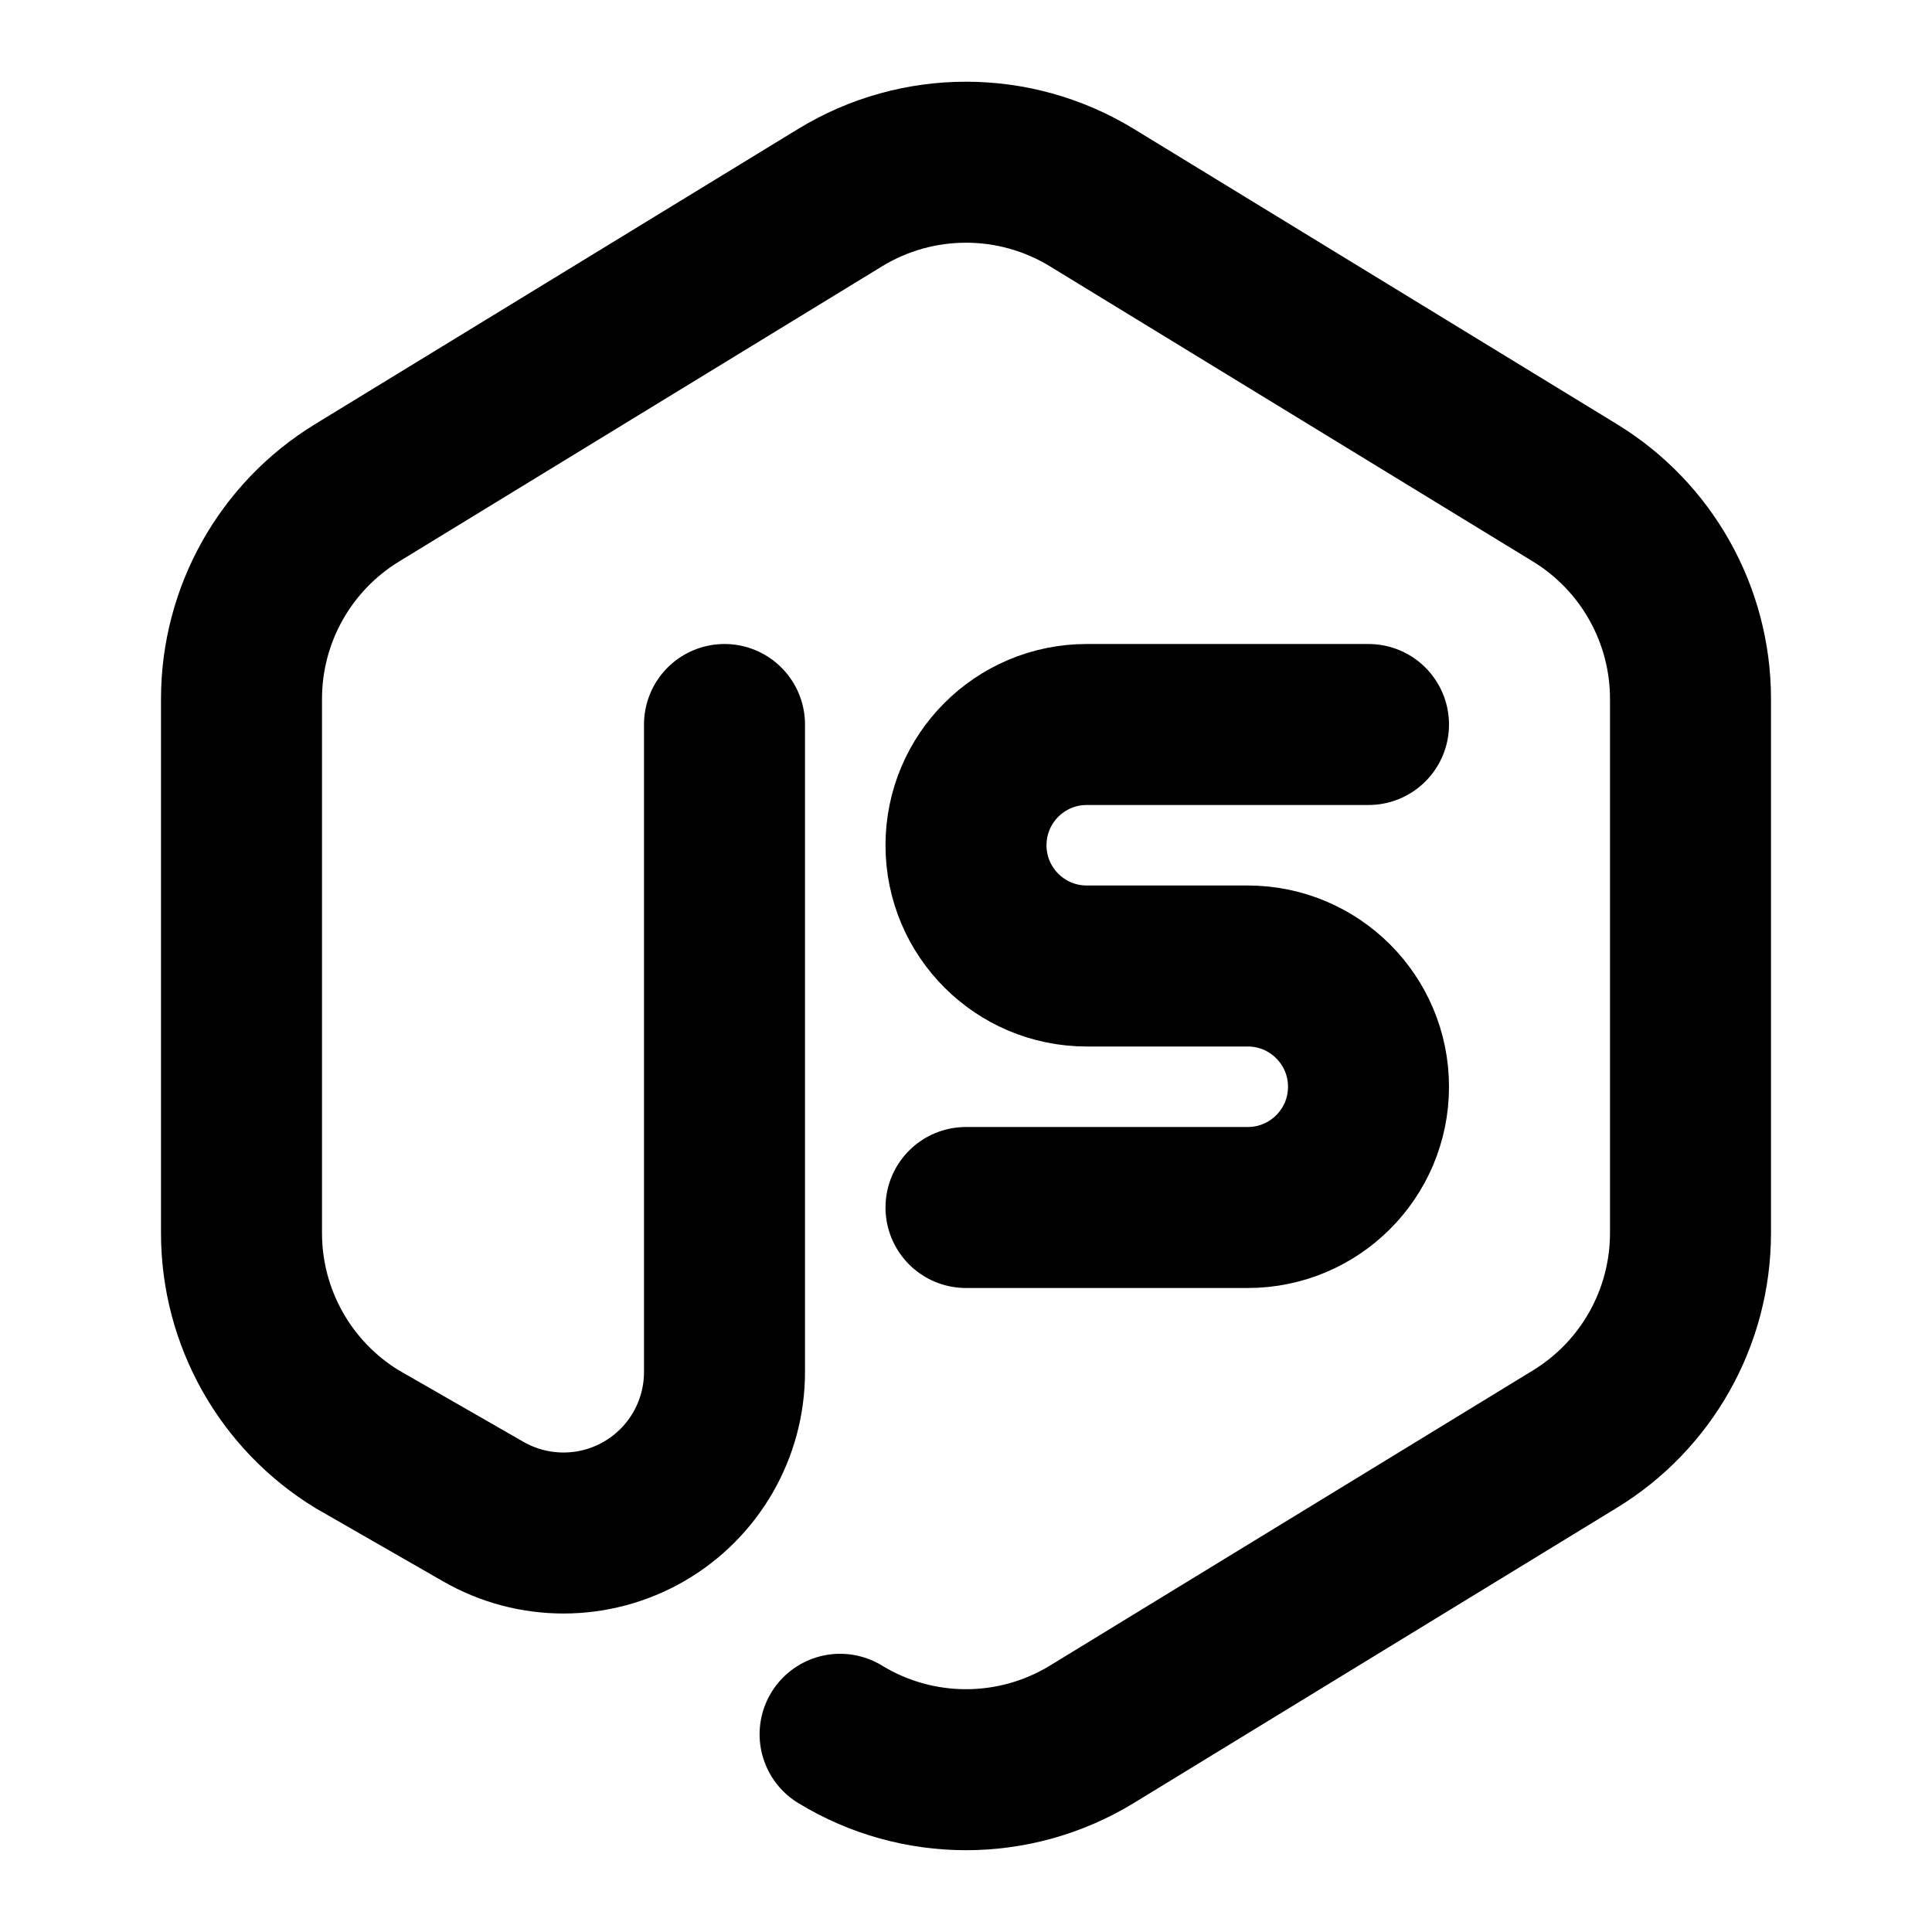
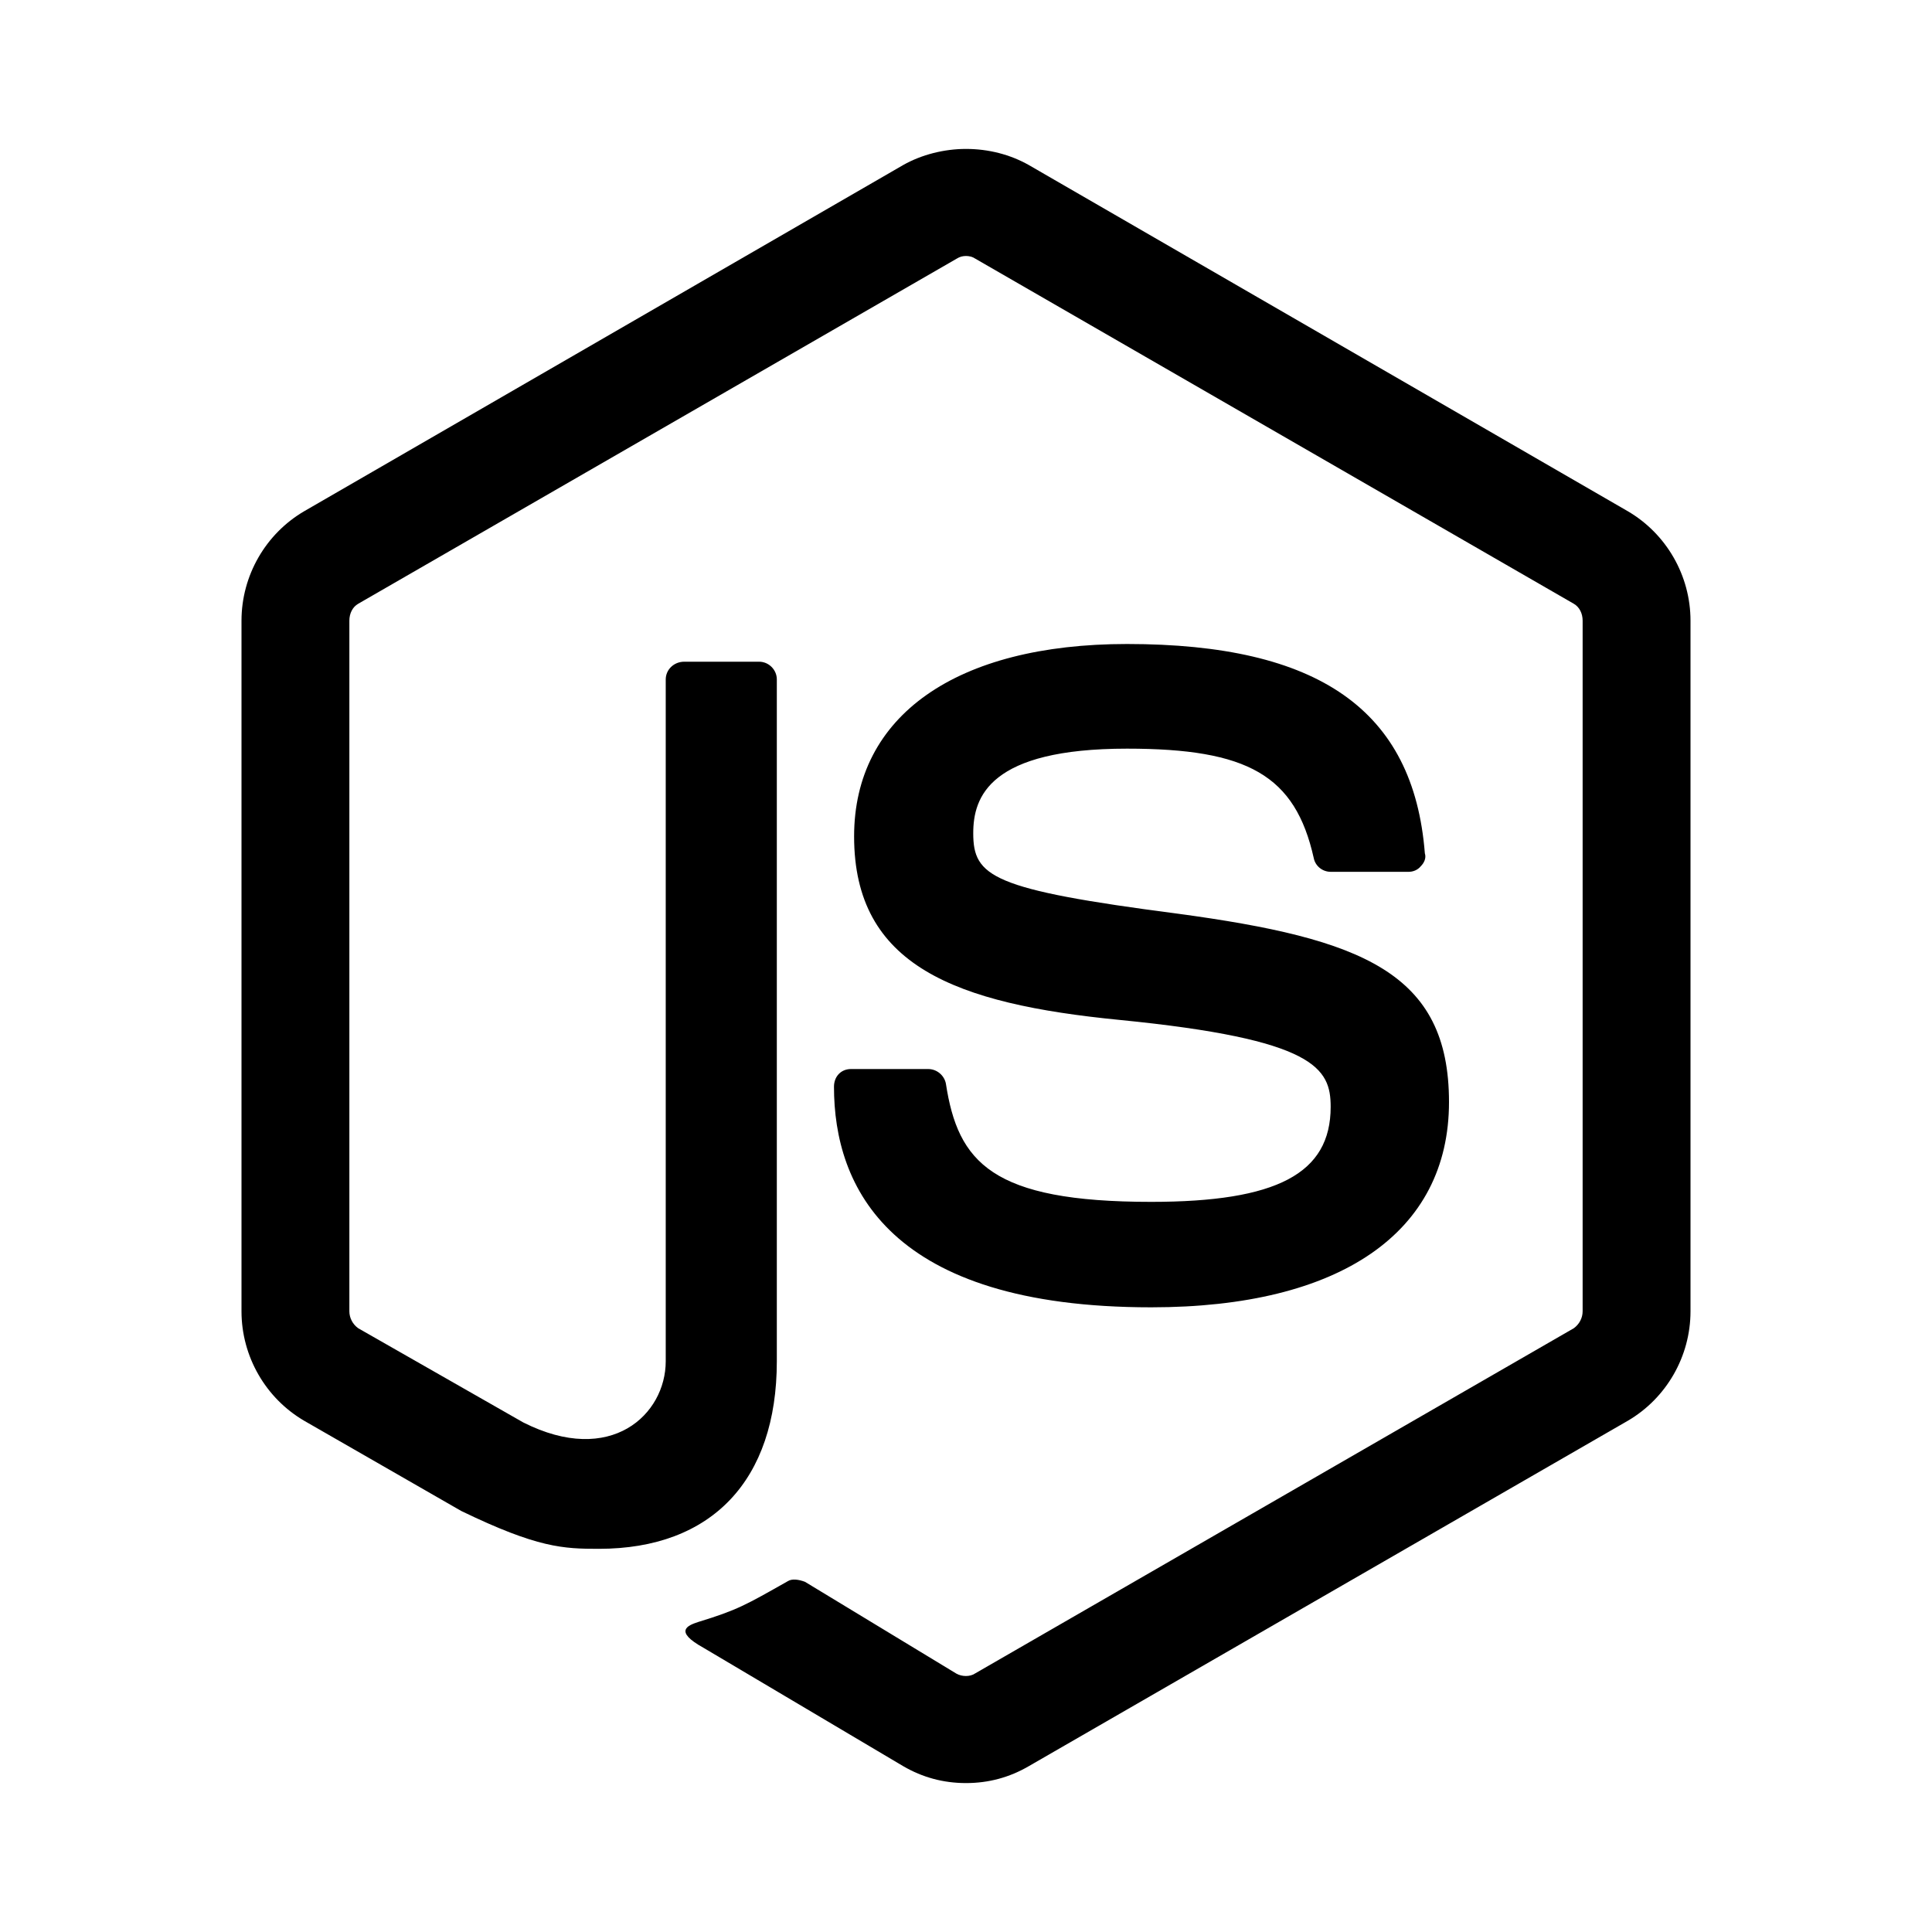
<svg xmlns="http://www.w3.org/2000/svg" viewBox="0 0 24 24" width="24" height="24">
-   <g fill="none" stroke="currentColor" stroke-width="2" stroke-linecap="round" stroke-linejoin="round">
-     <path d="M9 9v8.044a2 2 0 0 1 -2.996 1.734l-1.568 -.9a3 3 0 0 1 -1.436 -2.561v-6.635a3 3 0 0 1 1.436 -2.56l6 -3.667a3 3 0 0 1 3.128 0l6 3.667a3 3 0 0 1 1.436 2.561v6.634a3 3 0 0 1 -1.436 2.56l-6 3.667a3 3 0 0 1 -3.128 0" />
-     <path d="M17 9h-3.5a1.5 1.5 0 0 0 0 3h2a1.5 1.5 0 0 1 0 3h-3.5" />
-   </g>
+   <path d="M12,1.85C11.73,1.85 11.45,1.92 11.22,2.05L3.78,6.35C3.3,6.63 3,7.15 3,7.71V16.29C3,16.85 3.3,17.37 3.78,17.65L5.73,18.77C6.68,19.23 7,19.24 7.44,19.24C8.84,19.24 9.65,18.39 9.65,16.91V8.44C9.65,8.32 9.55,8.22 9.43,8.22H8.5C8.37,8.22 8.27,8.32 8.27,8.44V16.91C8.27,17.57 7.59,18.22 6.5,17.67L4.45,16.5C4.38,16.45 4.34,16.37 4.34,16.29V7.71C4.34,7.62 4.38,7.54 4.45,7.5L11.89,3.21C11.95,3.17 12.05,3.17 12.11,3.21L19.55,7.5C19.62,7.54 19.66,7.62 19.66,7.71V16.29C19.66,16.37 19.62,16.45 19.55,16.5L12.11,20.79C12.05,20.83 11.95,20.83 11.88,20.79L10,19.65C9.92,19.62 9.84,19.61 9.79,19.64C9.26,19.94 9.16,20 8.67,20.15C8.55,20.19 8.36,20.26 8.74,20.47L11.22,21.94C11.46,22.08 11.72,22.15 12,22.15C12.28,22.15 12.54,22.08 12.78,21.94L20.22,17.65C20.7,17.37 21,16.85 21,16.29V7.71C21,7.15 20.7,6.63 20.22,6.35L12.78,2.05C12.55,1.92 12.28,1.85 12,1.85M14,8C11.88,8 10.61,8.89 10.61,10.39C10.61,12 11.87,12.47 13.91,12.67C16.34,12.91 16.53,13.27 16.53,13.75C16.53,14.58 15.86,14.93 14.3,14.93C12.32,14.93 11.9,14.44 11.75,13.46C11.73,13.36 11.64,13.28 11.53,13.28H10.57C10.45,13.28 10.36,13.37 10.36,13.5C10.36,14.74 11.04,16.24 14.3,16.24C16.65,16.24 18,15.31 18,13.69C18,12.08 16.92,11.66 14.63,11.35C12.32,11.05 12.09,10.89 12.09,10.35C12.09,9.9 12.29,9.3 14,9.3C15.5,9.3 16.09,9.63 16.32,10.66C16.34,10.76 16.43,10.83 16.53,10.83H17.5C17.55,10.83 17.61,10.81 17.65,10.76C17.69,10.72 17.72,10.66 17.7,10.6C17.56,8.82 16.38,8 14,8Z" />
</svg>
